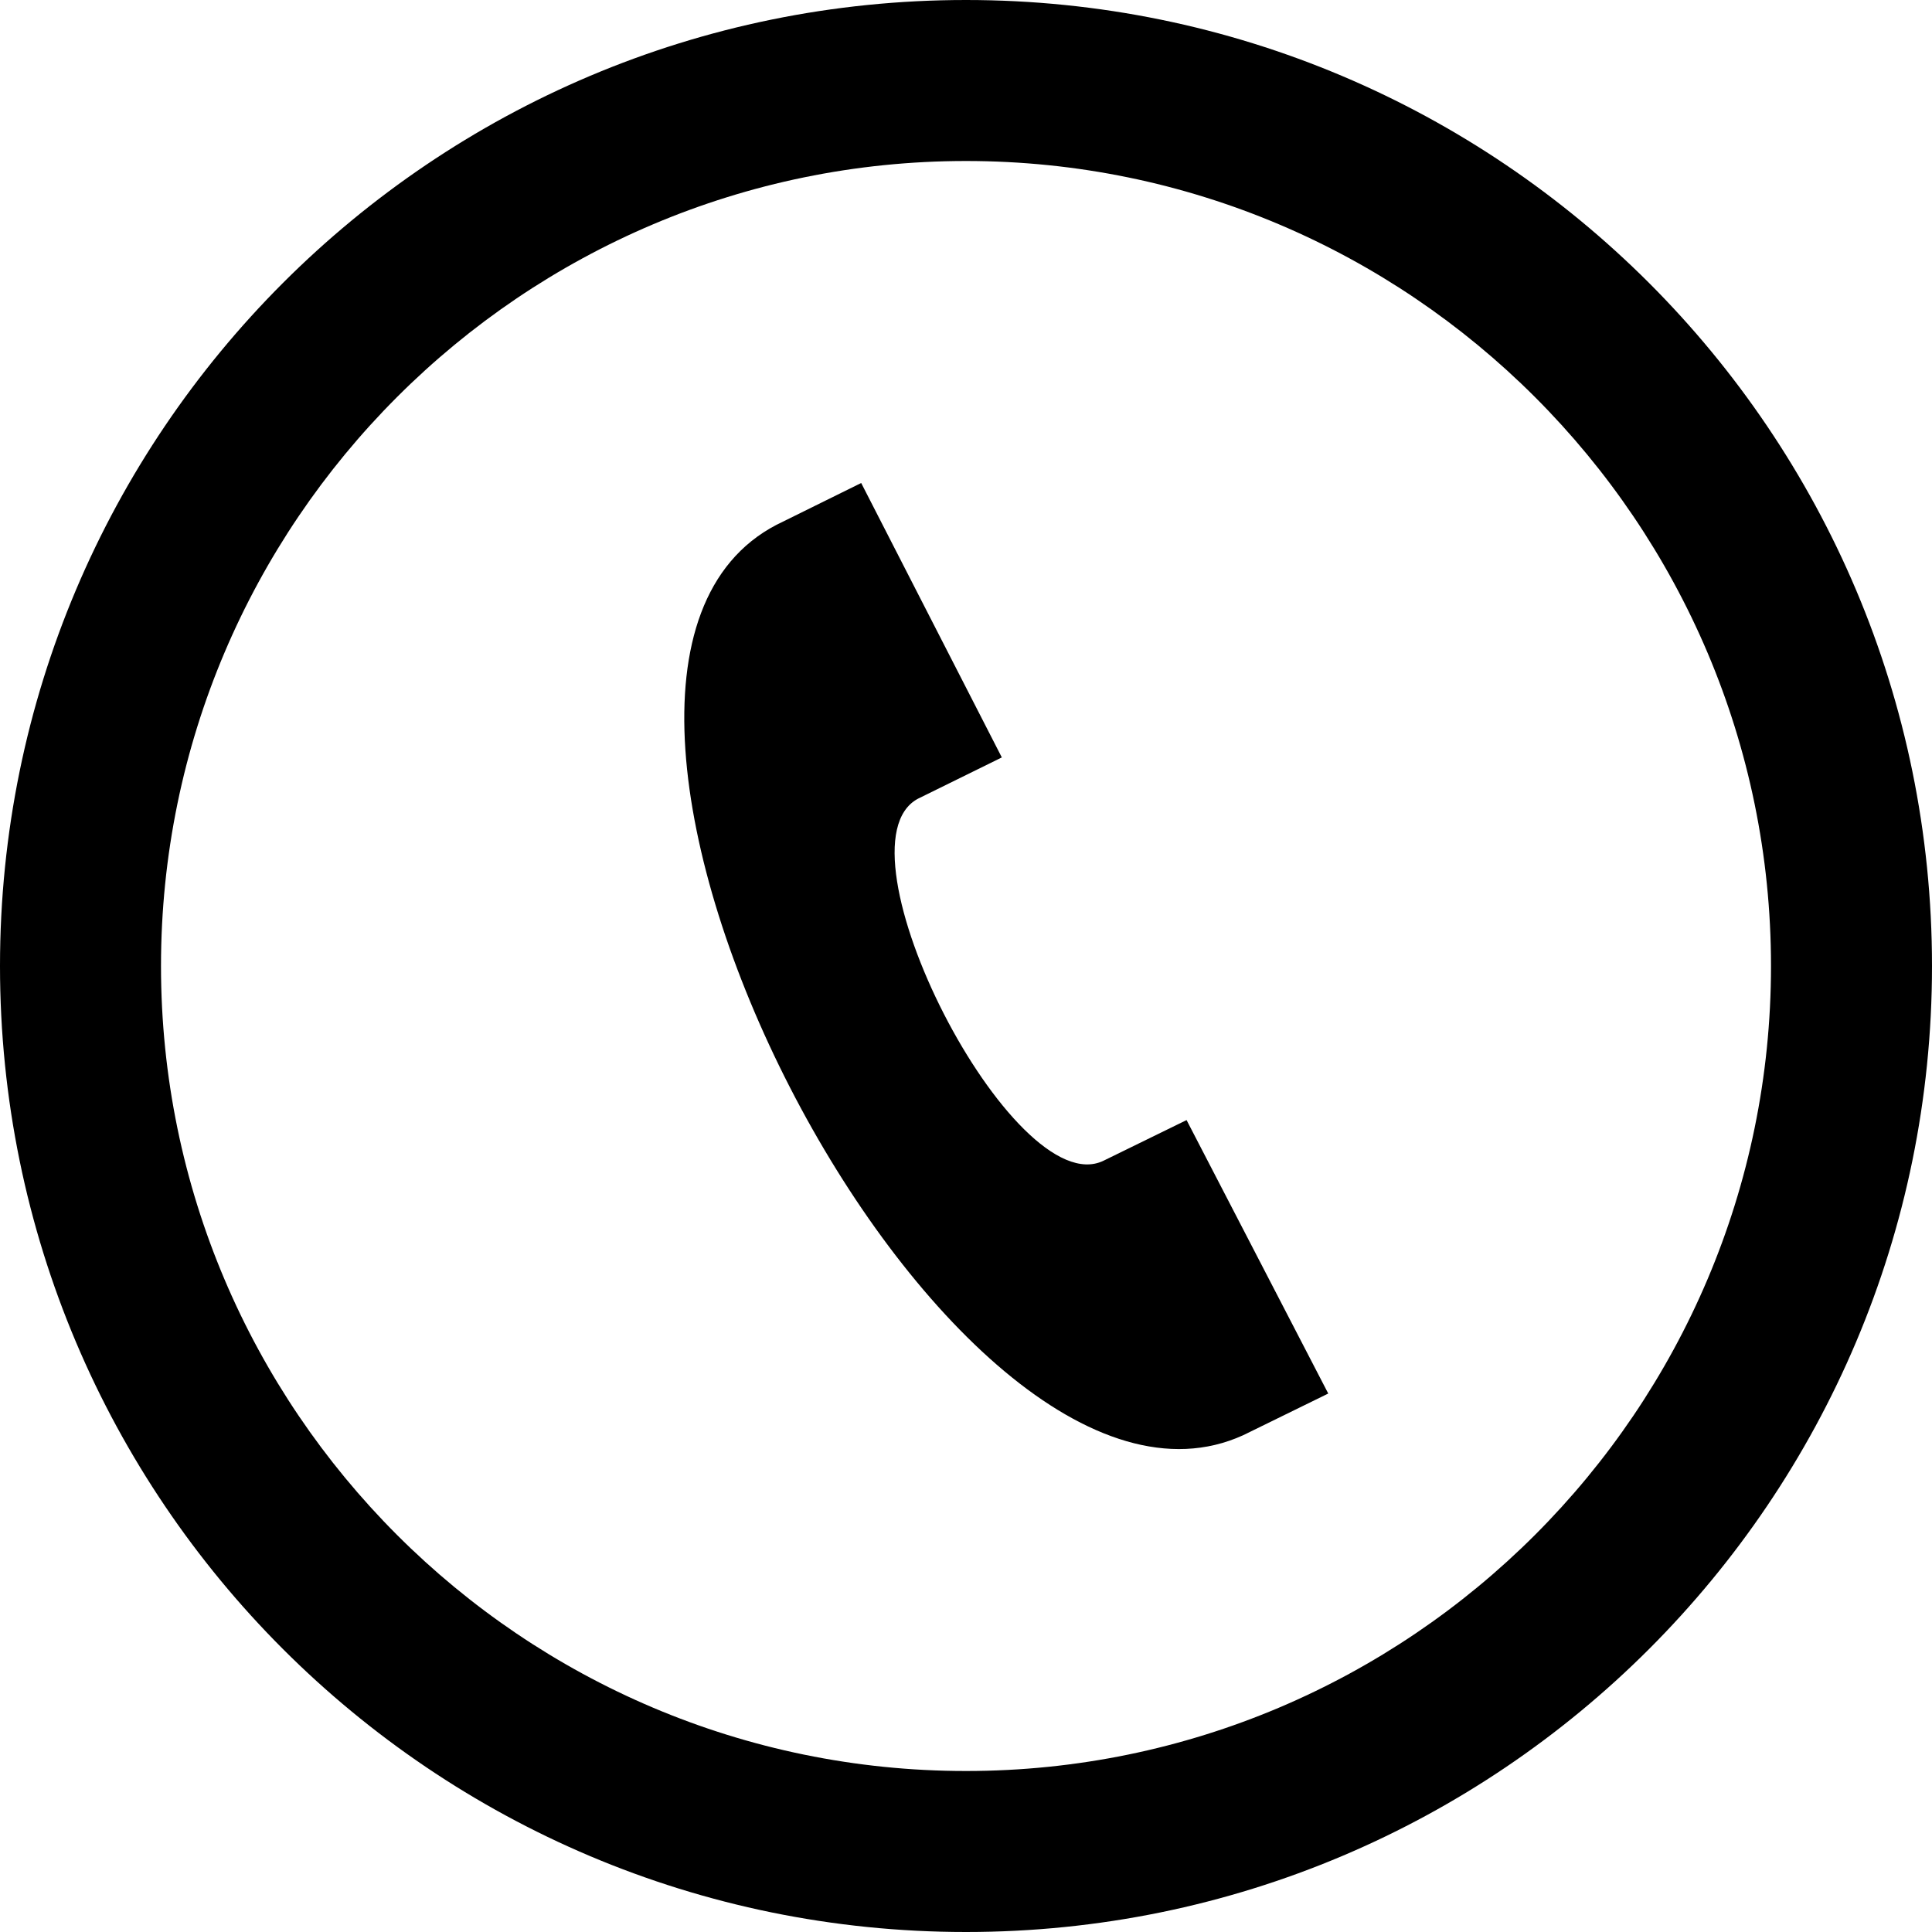
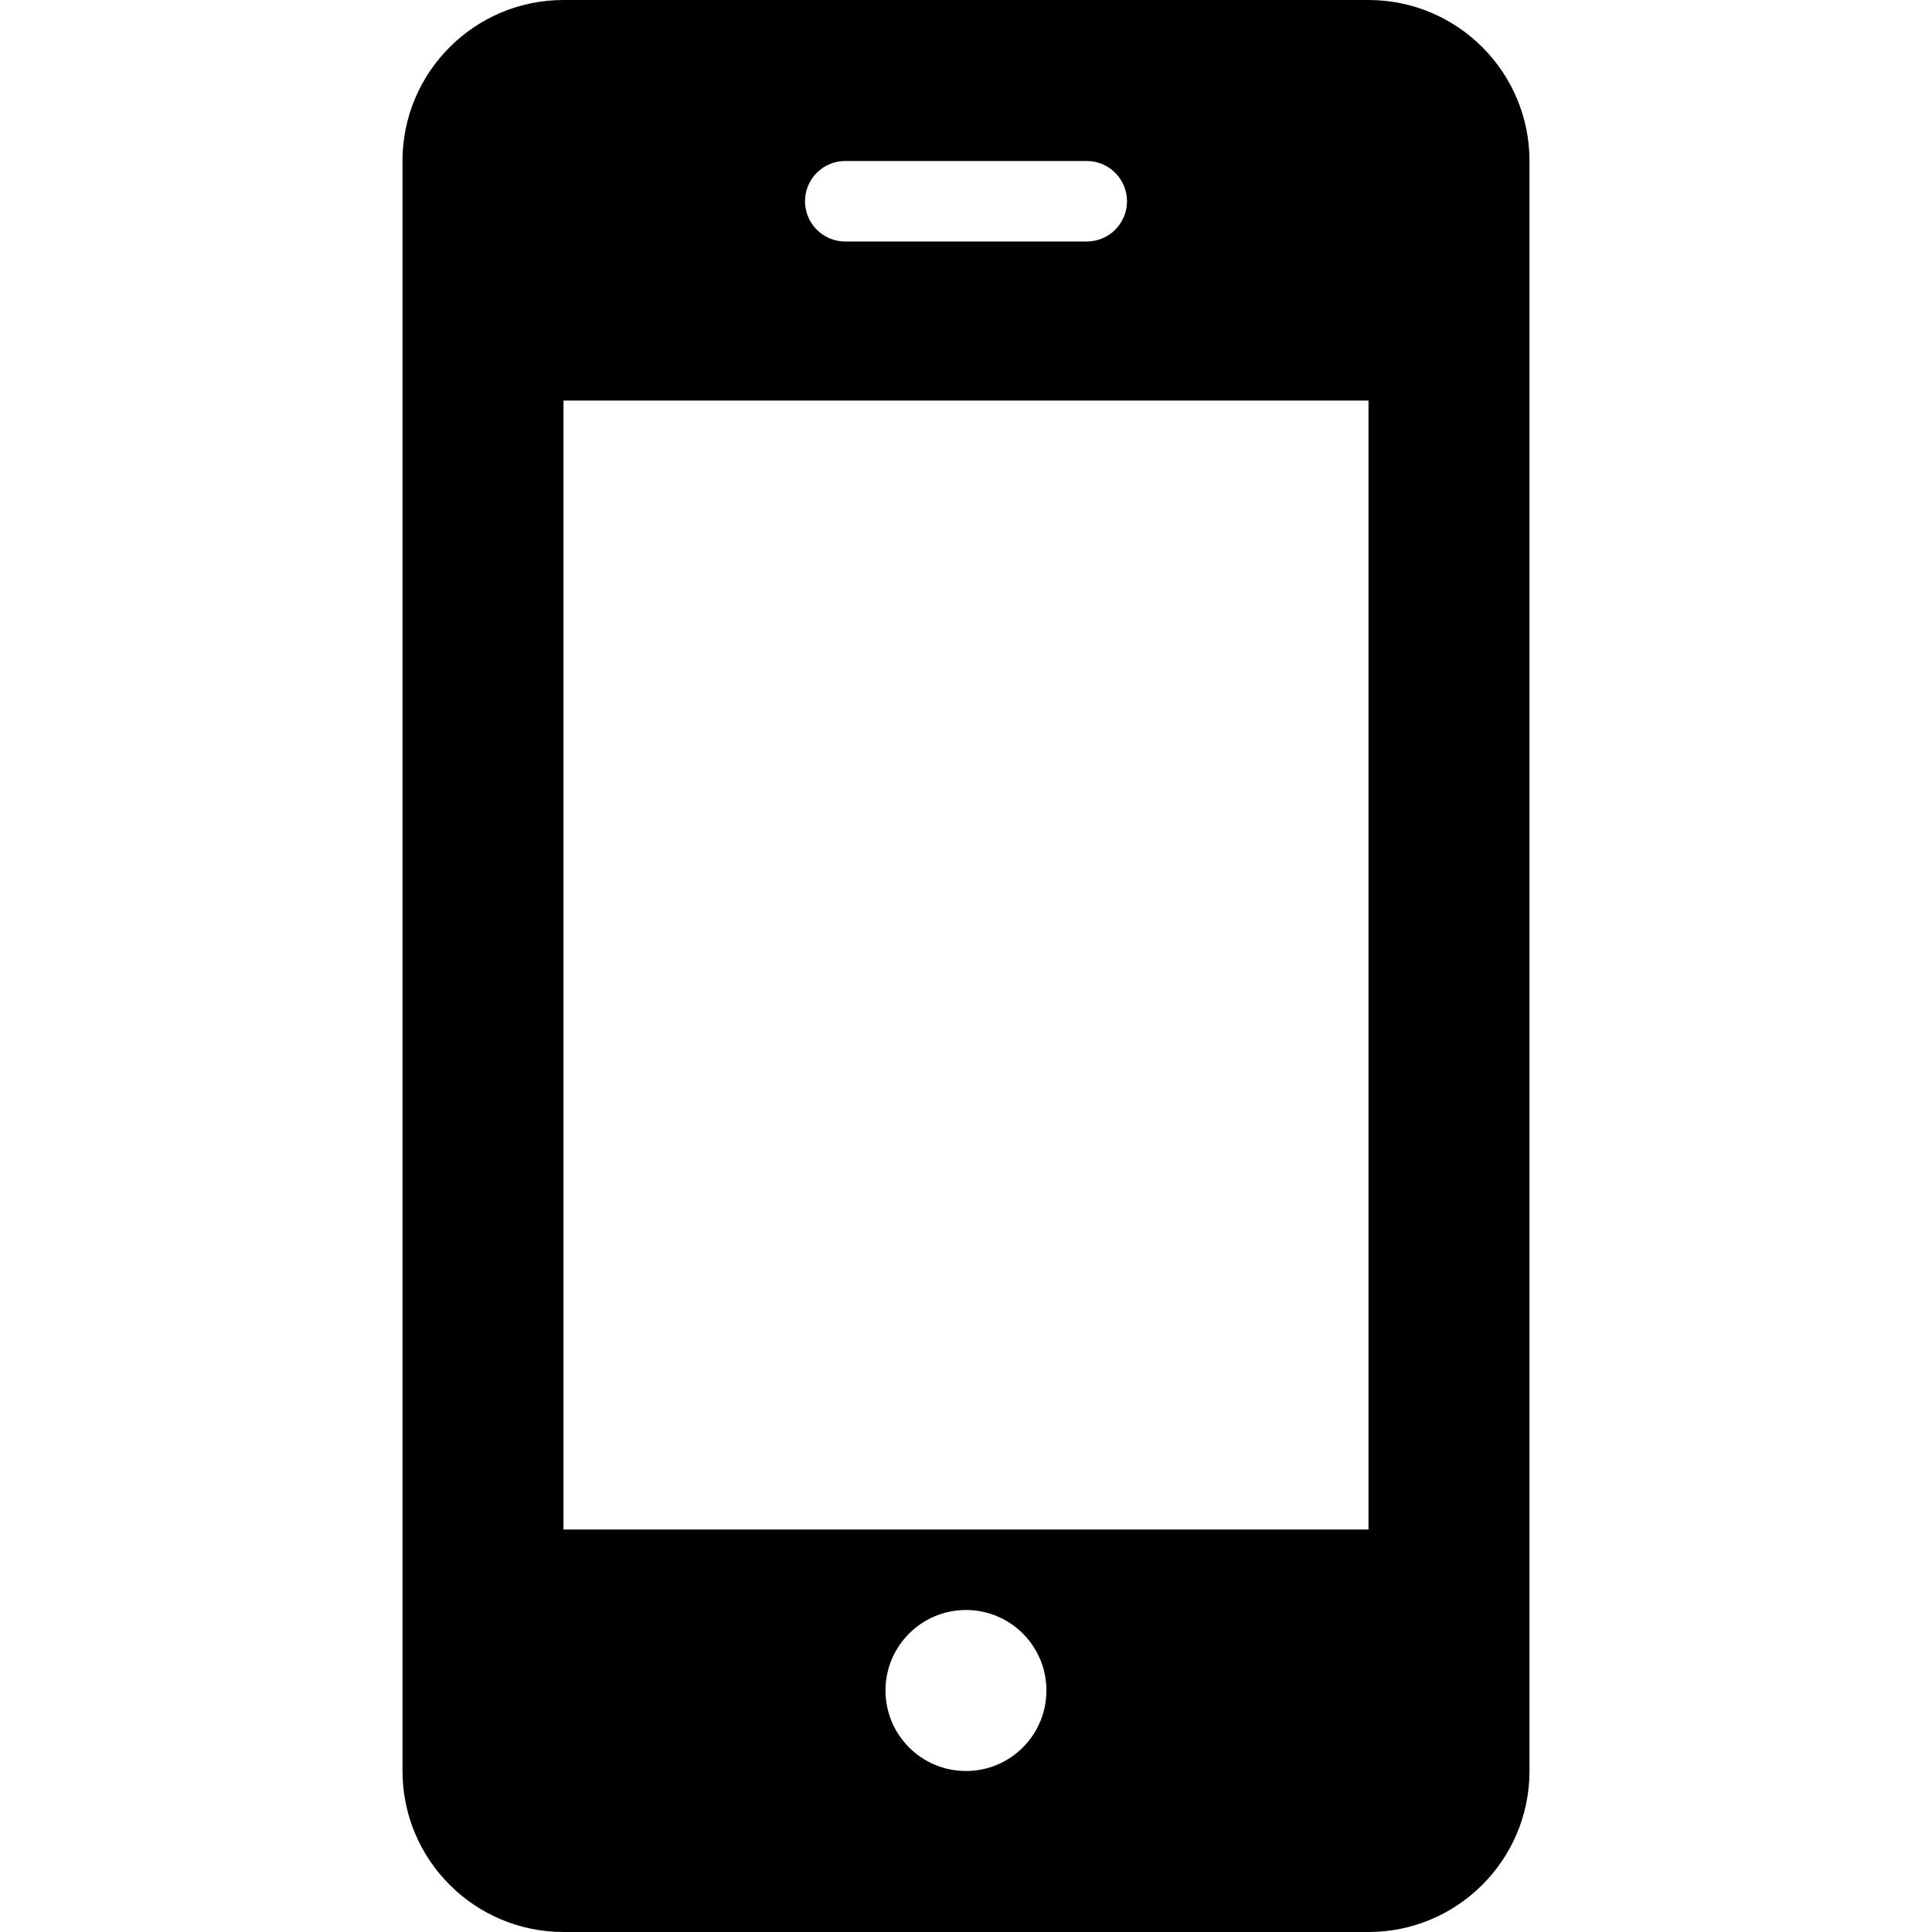
<svg xmlns="http://www.w3.org/2000/svg" width="24" height="24" viewBox="0 0 24 24">
-   <path d="M12 2c5.514 0 10 4.486 10 10s-4.486 10-10 10-10-4.486-10-10 4.486-10 10-10zm0-2c-6.627 0-12 5.373-12 12s5.373 12 12 12 12-5.373 12-12-5.373-12-12-12zm4.5 17.311l-1.76-3.397-1.032.505c-1.12.543-3.4-3.91-2.305-4.497l1.042-.513-1.747-3.409-1.053.52c-3.601 1.877 2.117 12.991 5.8 11.308l1.055-.517z" />
+   <path d="M19 2c0-1.104-.896-2-2-2h-10c-1.104 0-2 .896-2 2v20c0 1.104.896 2 2 2h10c1.104 0 2-.896 2-2v-20zm-8.5 0h3c.276 0 .5.224.5.5s-.224.5-.5.5h-3c-.276 0-.5-.224-.5-.5s.224-.5.5-.5zm1.5 20c-.553 0-1-.448-1-1s.447-1 1-1c.552 0 .999.448.999 1s-.447 1-.999 1zm5-3h-10v-14.024h10v14.024z" />
</svg>
